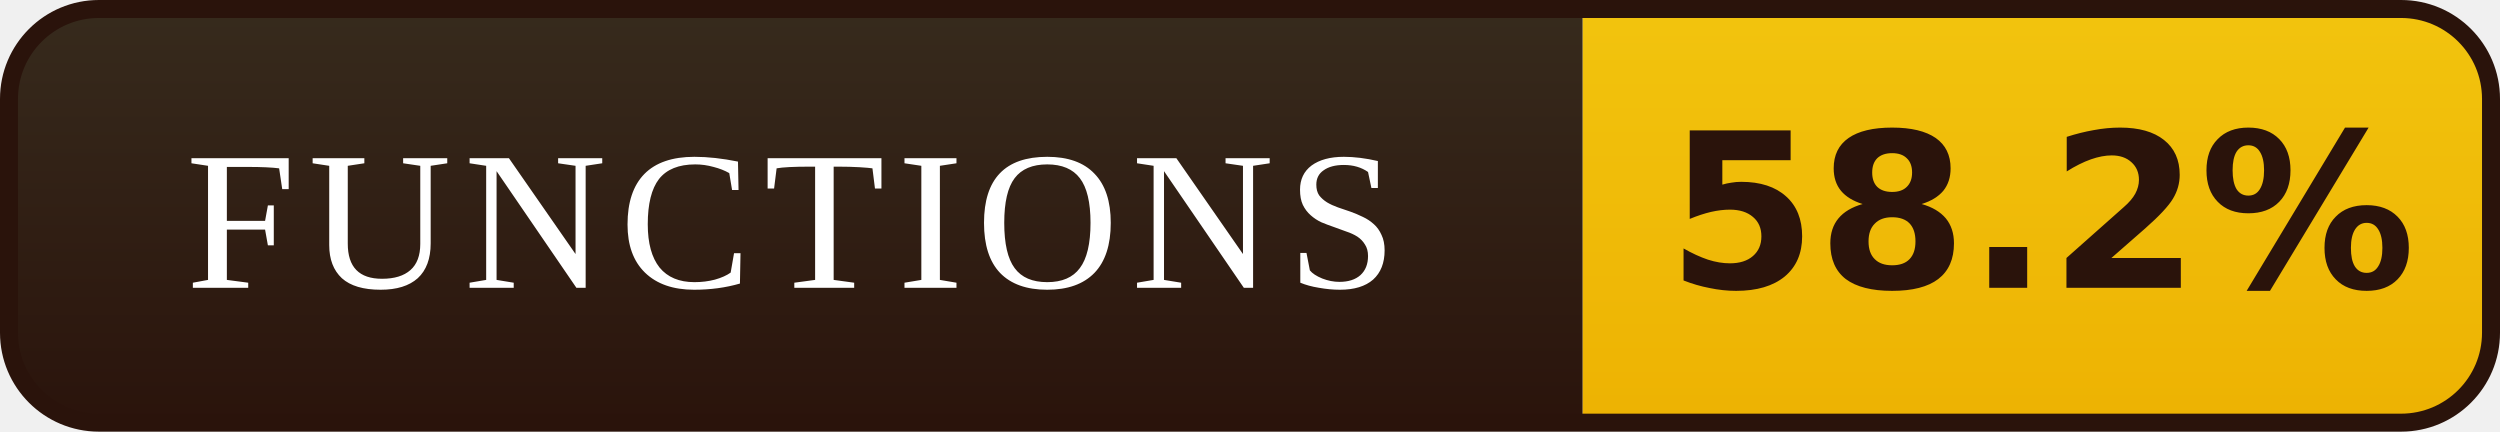
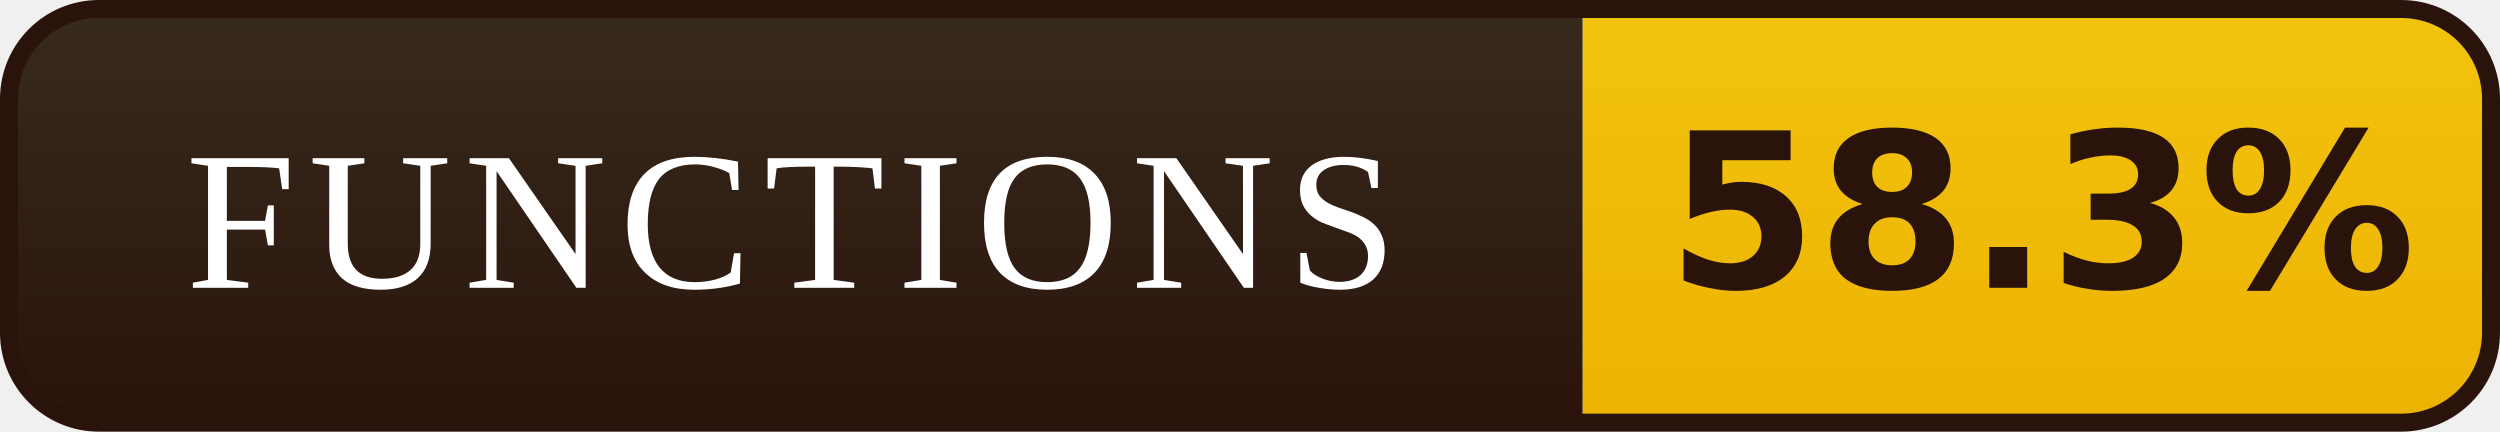
- <svg xmlns="http://www.w3.org/2000/svg" width="139" height="24" viewBox="0 0 139 24" role="img" aria-label="FUNCTIONS: 58.2%">
+ <svg xmlns="http://www.w3.org/2000/svg" width="139" height="24" viewBox="0 0 139 24" role="img" aria-label="FUNCTIONS: 58.3%">
  <defs>
    <linearGradient id="l" x1="0" y1="0" x2="0" y2="1">
      <stop offset="0" stop-color="#372B1D" />
      <stop offset="1" stop-color="#2A130B" />
    </linearGradient>
    <linearGradient id="v" x1="0" y1="0" x2="0" y2="1">
      <stop offset="0" stop-color="#F2C40E" />
      <stop offset="1" stop-color="#EDB202" />
    </linearGradient>
    <clipPath id="r">
      <rect x="0.5" y="0.5" width="138" height="23" rx="5" />
    </clipPath>
  </defs>
  <g clip-path="url(#r)">
    <rect width="88" height="24" fill="url(#l)" />
    <rect x="88" width="51" height="24" fill="url(#v)" />
  </g>
  <rect x="0.5" y="0.5" width="138" height="23" rx="5" fill="none" stroke="#2A130B" />
  <g font-family="Georgia,'Times New Roman',serif" font-size="11" letter-spacing="0.7" fill="#FFFFFF" text-anchor="middle">
    <text x="44.0" y="16">FUNCTIONS</text>
  </g>
  <g font-family="Verdana,'DejaVu Sans',sans-serif" font-size="12" font-weight="bold" fill="#2A130B" text-anchor="middle">
-     <text x="113.5" y="16">58.2%</text>
+     <text x="113.5" y="16">58.3%</text>
  </g>
</svg>
